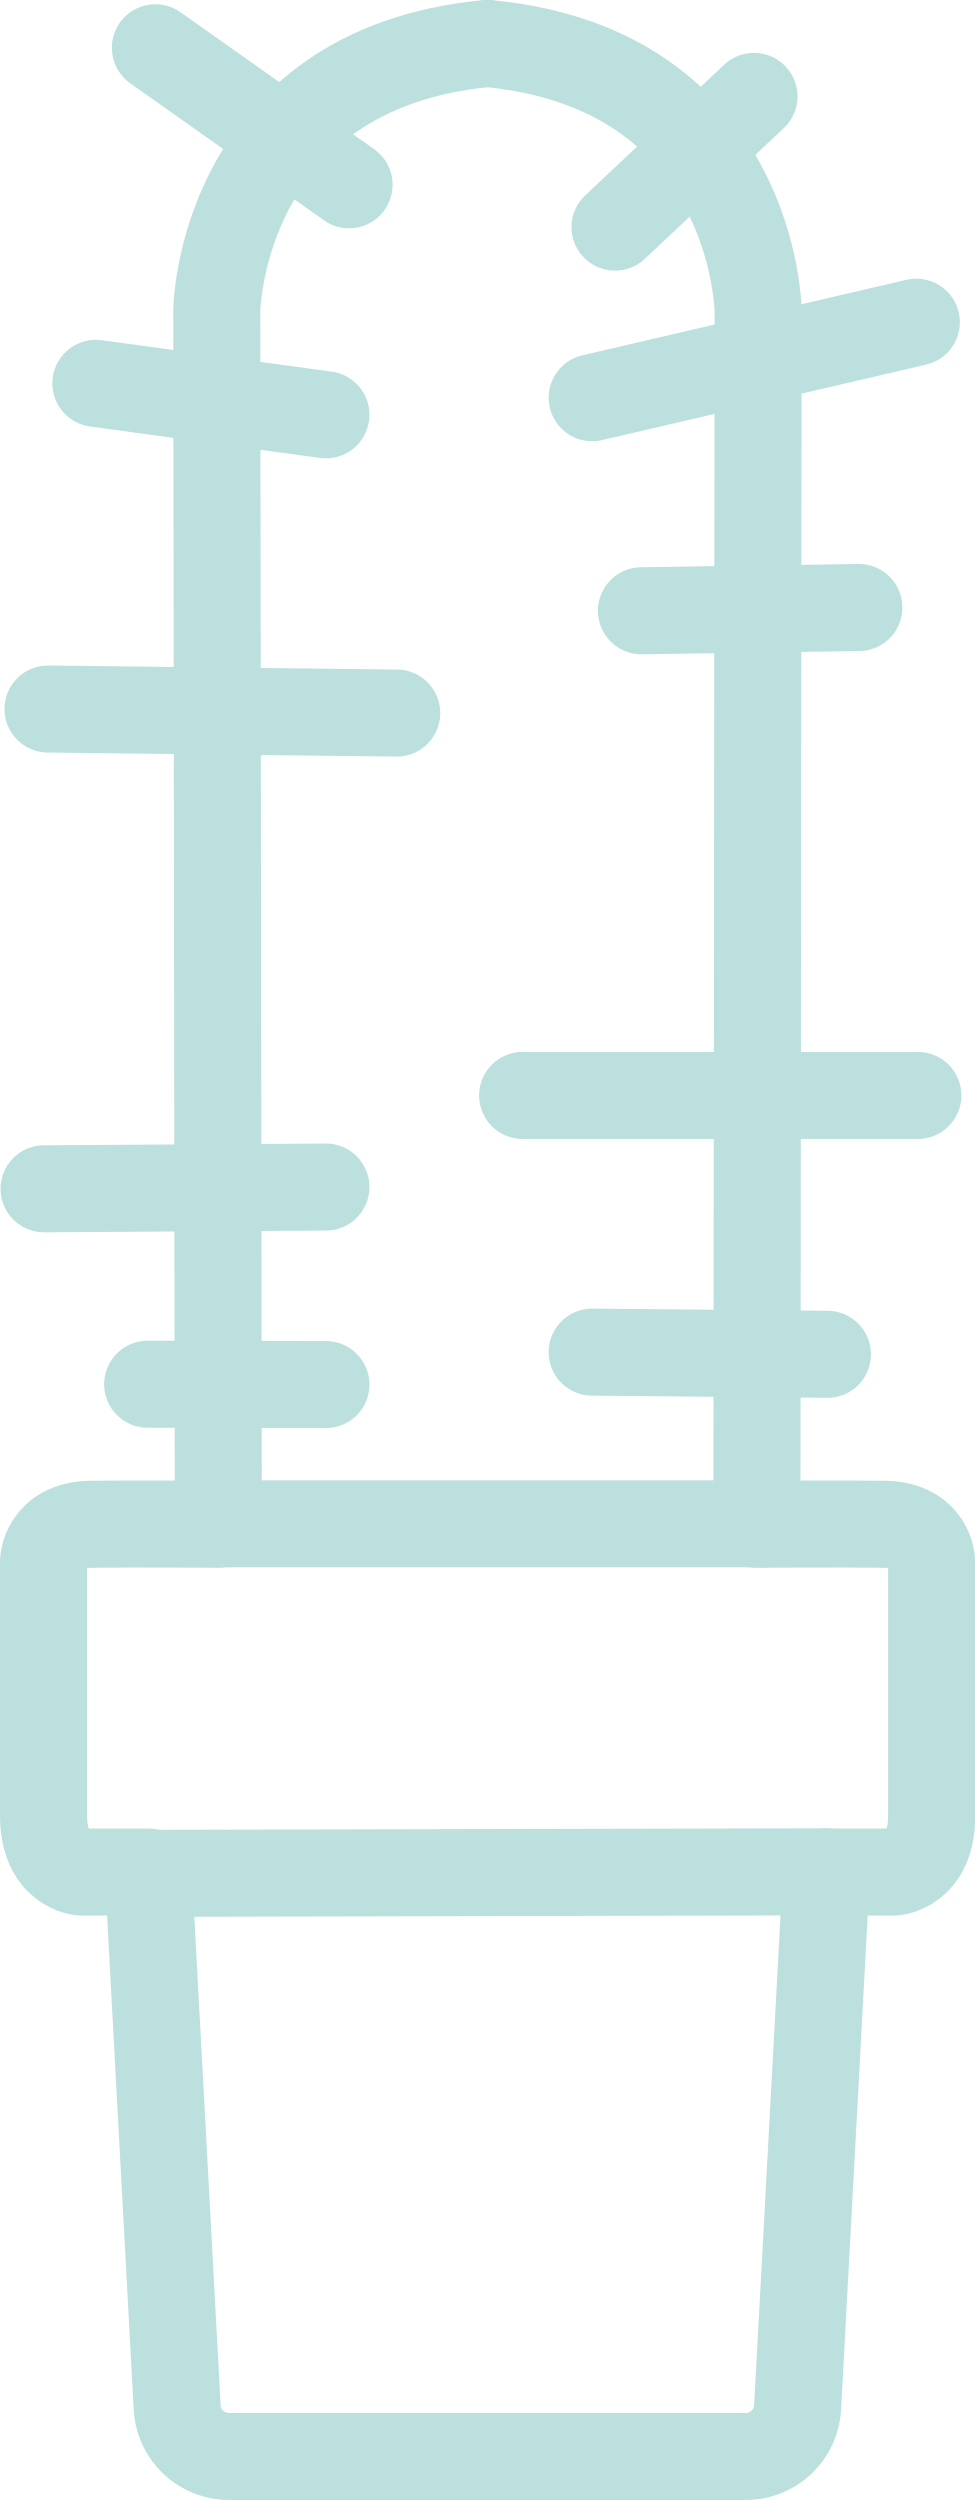
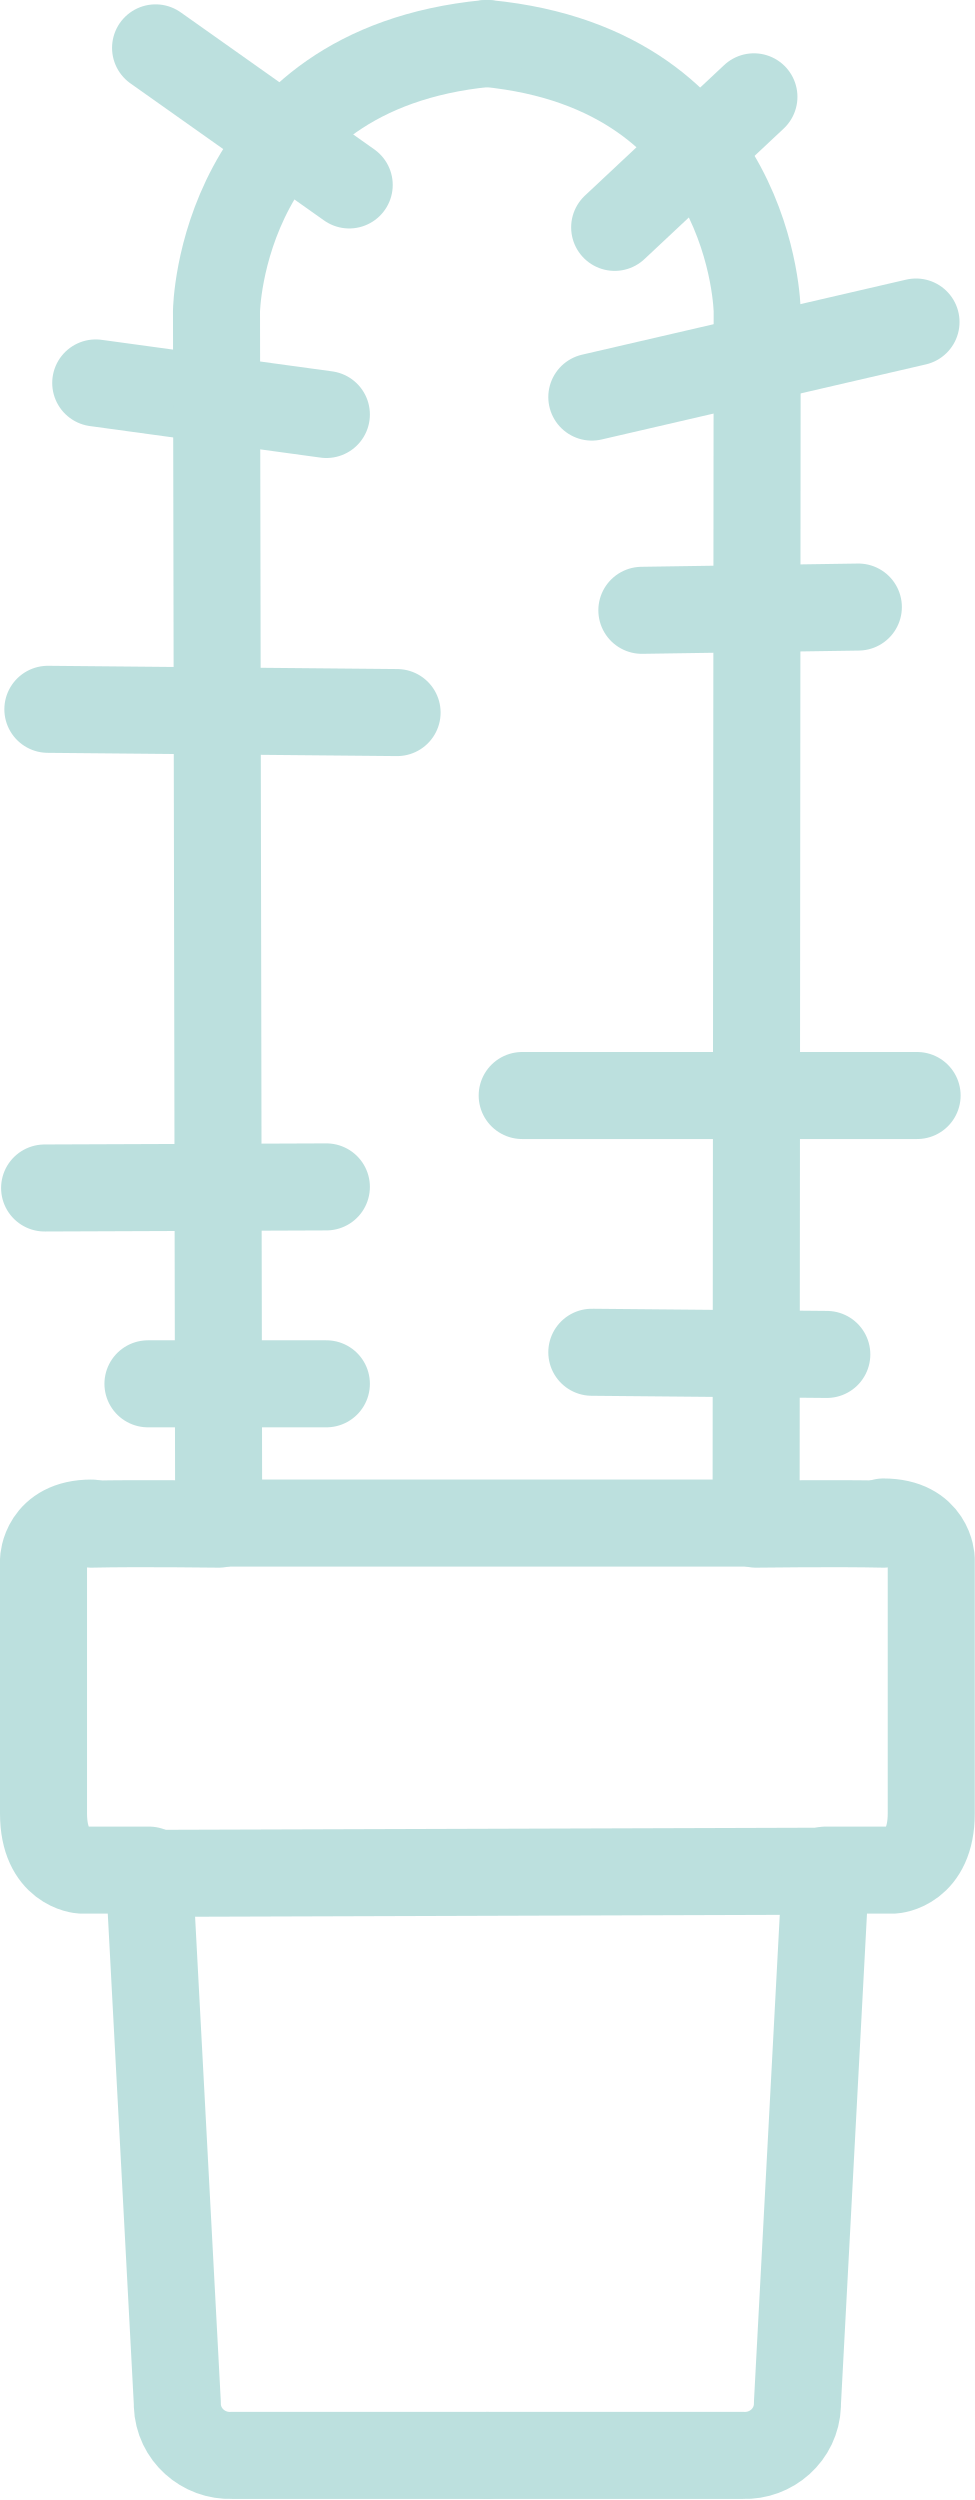
- <svg xmlns="http://www.w3.org/2000/svg" id="Layer_1" data-name="Layer 1" viewBox="0 0 89.58 229.75">
-   <defs>
-     <style>.cls-1{fill:none;stroke:#bce0de;stroke-linecap:round;stroke-linejoin:round;stroke-width:8px;}</style>
-   </defs>
-   <path class="cls-1" d="M44.84,225.75" />
-   <path class="cls-1" d="M44.84,225.75l23.47,0a4.78,4.78,0,0,0,5-4.71l2.64-49h6.2s3.49-.19,3.47-5.19V143.49s-0.1-3.36-4.37-3.41-11.69,0-11.69,0L69.67,28.56S69.41,6.34,44.84,4" />
-   <path class="cls-1" d="M44.74,225.75l-23.47,0a4.78,4.78,0,0,1-5-4.71l-2.64-49H7.47S4,171.83,4,166.83V143.49s0.1-3.36,4.37-3.41,11.69,0,11.69,0L19.92,28.56S20.18,6.34,44.74,4" />
-   <line class="cls-1" x1="20.06" y1="140.04" x2="70.28" y2="140.04" />
-   <line class="cls-1" x1="13.96" y1="172.16" x2="75.91" y2="172.02" />
-   <path class="cls-1" d="M8.81,35.23" />
-   <line class="cls-1" x1="14.28" y1="4.39" x2="32.08" y2="16.98" />
-   <line class="cls-1" x1="56.52" y1="20.87" x2="69.29" y2="8.86" />
-   <line class="cls-1" x1="54.42" y1="36.55" x2="84.21" y2="29.61" />
-   <line class="cls-1" x1="58.95" y1="56.13" x2="78.93" y2="55.83" />
-   <line class="cls-1" x1="8.81" y1="35.23" x2="29.95" y2="38.12" />
-   <line class="cls-1" x1="4.41" y1="65.16" x2="36.46" y2="65.53" />
-   <line class="cls-1" x1="48.03" y1="100.67" x2="84.35" y2="100.67" />
-   <line class="cls-1" x1="54.42" y1="124.26" x2="76.04" y2="124.46" />
-   <line class="cls-1" x1="4.05" y1="109.25" x2="29.95" y2="109.09" />
-   <line class="cls-1" x1="13.57" y1="127.21" x2="29.95" y2="127.24" />
+ <svg xmlns="http://www.w3.org/2000/svg" version="1.1" x="0px" y="0px" viewBox="0 0 89.6 229.8" style="enable-background:new 0 0 89.6 229.8;" xml:space="preserve">
+   <style type="text/css">
+ 	.st0{fill:none;stroke:#BCE0DE;stroke-width:8;stroke-linecap:round;stroke-linejoin:round;}
+ </style>
+   <g id="Layer_1">
+     <path class="st0" d="M44.8,225.7" />
+     <path class="st0" d="M8.8,35.2" />
+     <line class="st0" x1="14.3" y1="4.4" x2="32.1" y2="17" />
+     <line class="st0" x1="56.5" y1="20.9" x2="69.3" y2="8.9" />
+     <line class="st0" x1="54.4" y1="36.5" x2="84.2" y2="29.6" />
+     <line class="st0" x1="59" y1="56.1" x2="78.9" y2="55.8" />
+     <line class="st0" x1="8.8" y1="35.2" x2="30" y2="38.1" />
+     <line class="st0" x1="4.4" y1="65.2" x2="36.5" y2="65.5" />
+     <line class="st0" x1="48" y1="100.7" x2="84.3" y2="100.7" />
+     <line class="st0" x1="54.4" y1="124.3" x2="76" y2="124.5" />
+     <line class="st0" x1="4.1" y1="109.2" x2="30" y2="109.1" />
+     <line class="st0" x1="13.6" y1="127.2" x2="30" y2="127.2" />
+     <path class="st0" d="M81.2,140.1c-4.3-0.1-11.7,0-11.7,0l0.1-111.5c0,0-0.3-22.2-24.8-24.6" />
+     <path class="st0" d="M8.4,140.1c4.3-0.1,11.7,0,11.7,0L19.9,28.6c0,0,0.3-22.2,24.8-24.6" />
+   </g>
+   <g id="Layer_2">
+     <line class="st0" x1="20.1" y1="140" x2="70.3" y2="140" />
+     <line class="st0" x1="14" y1="172.2" x2="75.9" y2="172" />
+     <path class="st0" d="M44.8,225.7h23.5c2.6,0.1,4.9-1.9,5-4.6c0-0.1,0-0.1,0-0.2l2.6-49h6.2c0,0,3.5-0.2,3.5-5.2v-23.4   c0,0-0.1-3.4-4.4-3.4" />
+     <path class="st0" d="M44.7,225.7H21.3c-2.6,0.1-4.9-1.9-5-4.6c0-0.1,0-0.1,0-0.2l-2.6-49H7.5c0,0-3.5-0.2-3.5-5.2v-23.3   c0,0,0.1-3.4,4.4-3.4" />
+   </g>
</svg>
